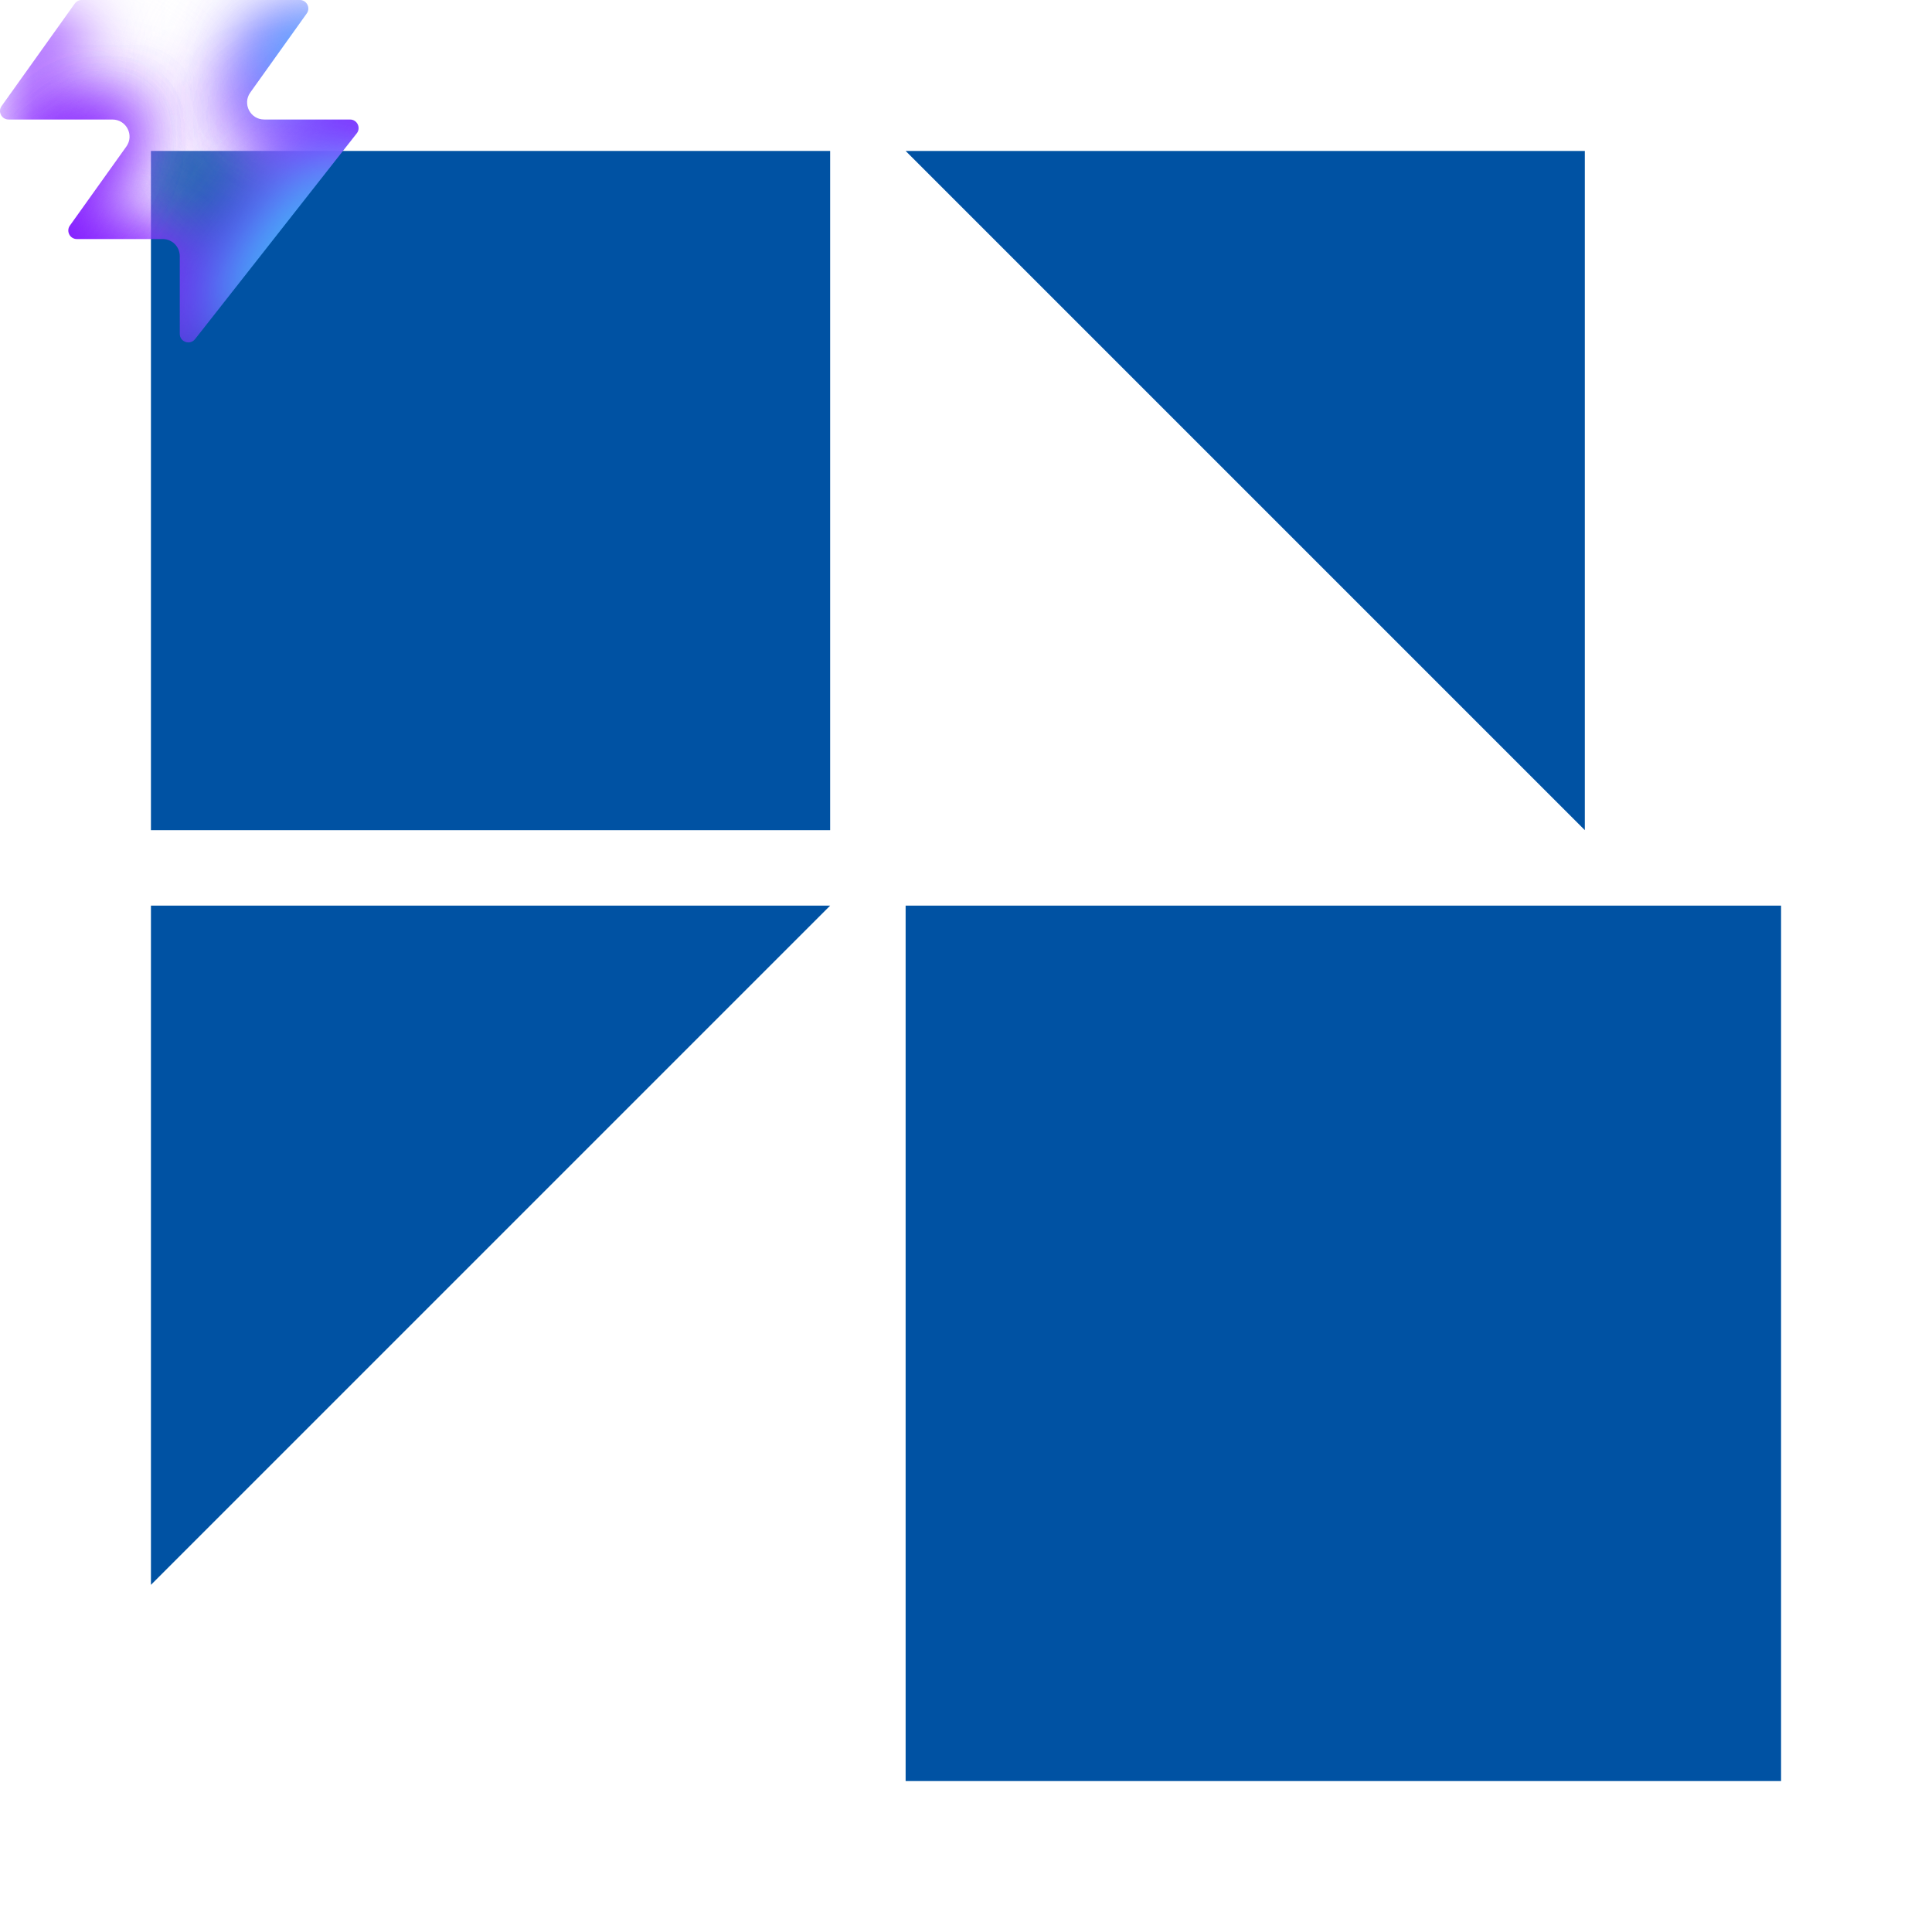
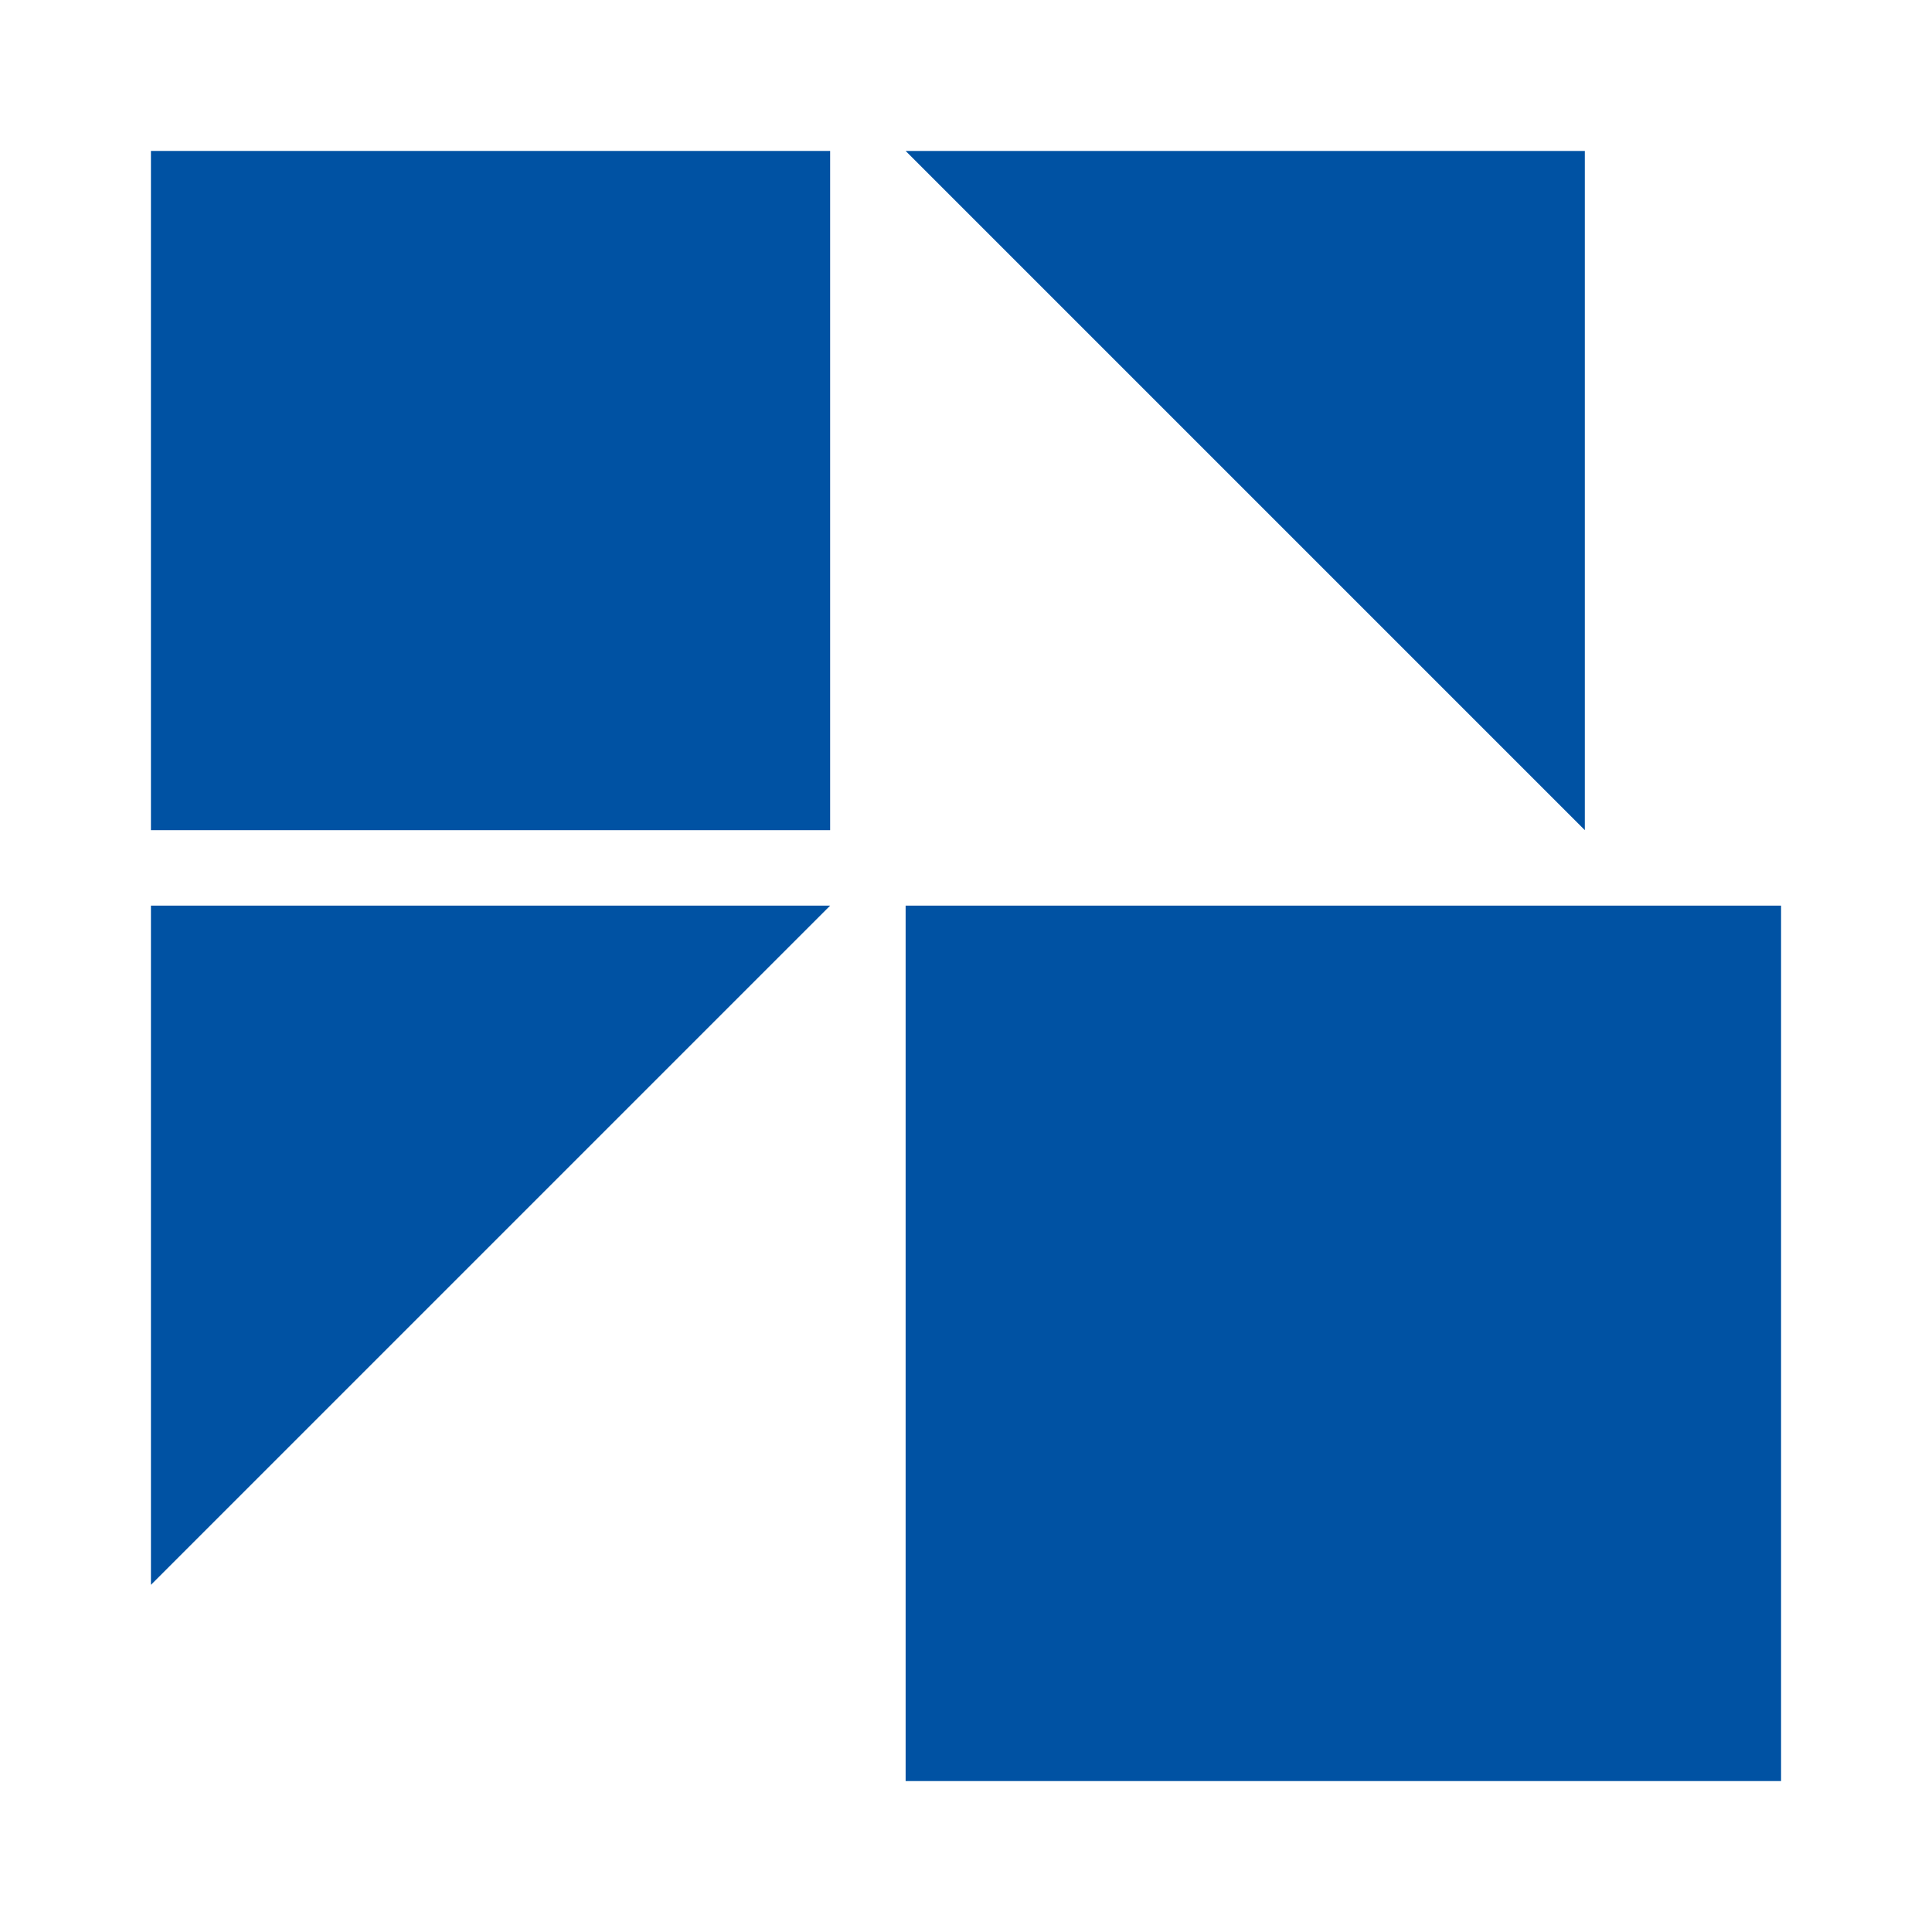
<svg xmlns="http://www.w3.org/2000/svg" viewBox="0 0 256 256">
  <defs>
-     <style>
-       .blue-dark { fill: #0052A3; }
-       .blue-light { fill: #0066CC; }
-     </style>
+     <style>.blue { fill: #0052A3; }</style>
  </defs>
-   <rect x="20" y="20" width="90" height="90" class="blue-dark" />
-   <polygon points="120,20 210,20 210,110" class="blue-dark" />
-   <polygon points="20,120 110,120 20,210" class="blue-dark" />
-   <rect x="120" y="120" width="116" height="116" class="blue-dark" />
-   <mask id="a" width="48" height="46" x="0" y="0" maskUnits="userSpaceOnUse" style="mask-type:alpha">
-     <path fill="#000" d="M25.842 44.938c-.664.844-2.021.375-2.021-.698V33.937a2.26 2.26 0 0 0-2.262-2.262H10.183c-.92 0-1.456-1.04-.92-1.788l7.48-10.471c1.07-1.498 0-3.579-1.842-3.579H1.133c-.92 0-1.456-1.04-.92-1.787L9.91.473c.214-.297.556-.474.92-.474h28.894c.92 0 1.456 1.04.92 1.788l-7.48 10.471c-1.07 1.498 0 3.578 1.842 3.578h11.377c.943 0 1.473 1.088.89 1.832L25.843 44.94z" style="fill:#000;fill-opacity:1" />
-   </mask>
-   <g mask="url(#a)">
-     <g filter="url(#b)">
-       <ellipse cx="5.508" cy="14.704" fill="#ede6ff" rx="5.508" ry="14.704" style="fill:#ede6ff;fill:color(display-p3 .927 .903 1);fill-opacity:1" transform="matrix(.00324 1 1 -.00324 -4.47 31.516)" />
-     </g>
-     <g filter="url(#c)">
-       <ellipse cx="10.399" cy="29.851" fill="#ede6ff" rx="10.399" ry="29.851" style="fill:#ede6ff;fill:color(display-p3 .927 .903 1);fill-opacity:1" transform="matrix(.00324 1 1 -.00324 -39.328 7.883)" />
-     </g>
-     <g filter="url(#d)">
-       <ellipse cx="5.508" cy="30.487" fill="#7e14ff" rx="5.508" ry="30.487" style="fill:#7e14ff;fill:color(display-p3 .492 .077 1);fill-opacity:1" transform="rotate(89.814 -25.913 -14.639)scale(1 -1)" />
-     </g>
-     <g filter="url(#e)">
-       <ellipse cx="5.508" cy="30.599" fill="#7e14ff" rx="5.508" ry="30.599" style="fill:#7e14ff;fill:color(display-p3 .492 .077 1);fill-opacity:1" transform="rotate(89.814 -32.644 -3.334)scale(1 -1)" />
-     </g>
-     <g filter="url(#f)">
-       <ellipse cx="5.508" cy="30.599" fill="#7e14ff" rx="5.508" ry="30.599" style="fill:#7e14ff;fill:color(display-p3 .492 .077 1);fill-opacity:1" transform="matrix(.00324 1 1 -.00324 -34.34 30.47)" />
-     </g>
-     <g filter="url(#g)">
-       <ellipse cx="14.072" cy="22.078" fill="#ede6ff" rx="14.072" ry="22.078" style="fill:#ede6ff;fill:color(display-p3 .927 .903 1);fill-opacity:1" transform="rotate(93.35 24.506 48.493)scale(-1 1)" />
-     </g>
-     <g filter="url(#h)">
-       <ellipse cx="3.47" cy="21.501" fill="#7e14ff" rx="3.47" ry="21.501" style="fill:#7e14ff;fill:color(display-p3 .492 .077 1);fill-opacity:1" transform="rotate(89.009 28.708 47.59)scale(-1 1)" />
-     </g>
-     <g filter="url(#i)">
-       <ellipse cx="3.47" cy="21.501" fill="#7e14ff" rx="3.47" ry="21.501" style="fill:#7e14ff;fill:color(display-p3 .492 .077 1);fill-opacity:1" transform="rotate(89.009 28.708 47.59)scale(-1 1)" />
-     </g>
-     <g filter="url(#j)">
-       <ellipse cx=".387" cy="8.972" fill="#7e14ff" rx="4.407" ry="29.108" style="fill:#7e14ff;fill:color(display-p3 .492 .077 1);fill-opacity:1" transform="rotate(39.51 .387 8.972)" />
-     </g>
-     <g filter="url(#k)">
-       <ellipse cx="47.523" cy="-6.092" fill="#7e14ff" rx="4.407" ry="29.108" style="fill:#7e14ff;fill:color(display-p3 .492 .077 1);fill-opacity:1" transform="rotate(37.892 47.523 -6.092)" />
-     </g>
-     <g filter="url(#l)">
-       <ellipse cx="41.412" cy="6.333" fill="#47bfff" rx="5.971" ry="9.665" style="fill:#47bfff;fill:color(display-p3 .28 .748 1);fill-opacity:1" transform="rotate(37.892 41.412 6.333)" />
-     </g>
-     <g filter="url(#m)">
-       <ellipse cx="-1.879" cy="38.332" fill="#7e14ff" rx="4.407" ry="29.108" style="fill:#7e14ff;fill:color(display-p3 .492 .077 1);fill-opacity:1" transform="rotate(37.892 -1.88 38.332)" />
-     </g>
-     <g filter="url(#n)">
-       <ellipse cx="-1.879" cy="38.332" fill="#7e14ff" rx="4.407" ry="29.108" style="fill:#7e14ff;fill:color(display-p3 .492 .077 1);fill-opacity:1" transform="rotate(37.892 -1.88 38.332)" />
-     </g>
-     <g filter="url(#o)">
-       <ellipse cx="35.651" cy="29.907" fill="#7e14ff" rx="4.407" ry="29.108" style="fill:#7e14ff;fill:color(display-p3 .492 .077 1);fill-opacity:1" transform="rotate(37.892 35.651 29.907)" />
-     </g>
-     <g filter="url(#p)">
-       <ellipse cx="38.418" cy="32.4" fill="#47bfff" rx="5.971" ry="15.297" style="fill:#47bfff;fill:color(display-p3 .28 .748 1);fill-opacity:1" transform="rotate(37.892 38.418 32.4)" />
-     </g>
-   </g>
-   <defs>
-     <filter id="b" width="60.045" height="41.654" x="-19.77" y="16.149" color-interpolation-filters="sRGB" filterUnits="userSpaceOnUse">
-       <feFlood flood-opacity="0" result="BackgroundImageFix" />
-       <feBlend in="SourceGraphic" in2="BackgroundImageFix" result="shape" />
-       <feGaussianBlur result="effect1_foregroundBlur_2002_17158" stdDeviation="7.659" />
-     </filter>
-     <filter id="c" width="90.34" height="51.437" x="-54.613" y="-7.533" color-interpolation-filters="sRGB" filterUnits="userSpaceOnUse">
-       <feFlood flood-opacity="0" result="BackgroundImageFix" />
-       <feBlend in="SourceGraphic" in2="BackgroundImageFix" result="shape" />
-       <feGaussianBlur result="effect1_foregroundBlur_2002_17158" stdDeviation="7.659" />
-     </filter>
-     <filter id="d" width="79.355" height="29.4" x="-49.64" y="2.03" color-interpolation-filters="sRGB" filterUnits="userSpaceOnUse">
-       <feFlood flood-opacity="0" result="BackgroundImageFix" />
-       <feBlend in="SourceGraphic" in2="BackgroundImageFix" result="shape" />
-       <feGaussianBlur result="effect1_foregroundBlur_2002_17158" stdDeviation="4.596" />
-     </filter>
-     <filter id="e" width="79.579" height="29.4" x="-45.045" y="20.029" color-interpolation-filters="sRGB" filterUnits="userSpaceOnUse">
-       <feFlood flood-opacity="0" result="BackgroundImageFix" />
-       <feBlend in="SourceGraphic" in2="BackgroundImageFix" result="shape" />
-       <feGaussianBlur result="effect1_foregroundBlur_2002_17158" stdDeviation="4.596" />
-     </filter>
-     <filter id="f" width="79.579" height="29.4" x="-43.513" y="21.178" color-interpolation-filters="sRGB" filterUnits="userSpaceOnUse">
-       <feFlood flood-opacity="0" result="BackgroundImageFix" />
-       <feBlend in="SourceGraphic" in2="BackgroundImageFix" result="shape" />
-       <feGaussianBlur result="effect1_foregroundBlur_2002_17158" stdDeviation="4.596" />
-     </filter>
-     <filter id="g" width="74.749" height="58.852" x="15.756" y="-17.901" color-interpolation-filters="sRGB" filterUnits="userSpaceOnUse">
-       <feFlood flood-opacity="0" result="BackgroundImageFix" />
-       <feBlend in="SourceGraphic" in2="BackgroundImageFix" result="shape" />
-       <feGaussianBlur result="effect1_foregroundBlur_2002_17158" stdDeviation="7.659" />
-     </filter>
-     <filter id="h" width="61.377" height="25.362" x="23.548" y="2.284" color-interpolation-filters="sRGB" filterUnits="userSpaceOnUse">
-       <feFlood flood-opacity="0" result="BackgroundImageFix" />
-       <feBlend in="SourceGraphic" in2="BackgroundImageFix" result="shape" />
-       <feGaussianBlur result="effect1_foregroundBlur_2002_17158" stdDeviation="4.596" />
-     </filter>
-     <filter id="i" width="61.377" height="25.362" x="23.548" y="2.284" color-interpolation-filters="sRGB" filterUnits="userSpaceOnUse">
-       <feFlood flood-opacity="0" result="BackgroundImageFix" />
-       <feBlend in="SourceGraphic" in2="BackgroundImageFix" result="shape" />
-       <feGaussianBlur result="effect1_foregroundBlur_2002_17158" stdDeviation="4.596" />
-     </filter>
-     <filter id="j" width="56.045" height="63.649" x="-27.636" y="-22.853" color-interpolation-filters="sRGB" filterUnits="userSpaceOnUse">
-       <feFlood flood-opacity="0" result="BackgroundImageFix" />
-       <feBlend in="SourceGraphic" in2="BackgroundImageFix" result="shape" />
-       <feGaussianBlur result="effect1_foregroundBlur_2002_17158" stdDeviation="4.596" />
-     </filter>
-     <filter id="k" width="54.814" height="64.646" x="20.116" y="-38.415" color-interpolation-filters="sRGB" filterUnits="userSpaceOnUse">
-       <feFlood flood-opacity="0" result="BackgroundImageFix" />
-       <feBlend in="SourceGraphic" in2="BackgroundImageFix" result="shape" />
-       <feGaussianBlur result="effect1_foregroundBlur_2002_17158" stdDeviation="4.596" />
-     </filter>
-     <filter id="l" width="33.541" height="35.313" x="24.641" y="-11.323" color-interpolation-filters="sRGB" filterUnits="userSpaceOnUse">
-       <feFlood flood-opacity="0" result="BackgroundImageFix" />
-       <feBlend in="SourceGraphic" in2="BackgroundImageFix" result="shape" />
-       <feGaussianBlur result="effect1_foregroundBlur_2002_17158" stdDeviation="4.596" />
-     </filter>
-     <filter id="m" width="54.814" height="64.646" x="-29.286" y="6.009" color-interpolation-filters="sRGB" filterUnits="userSpaceOnUse">
-       <feFlood flood-opacity="0" result="BackgroundImageFix" />
-       <feBlend in="SourceGraphic" in2="BackgroundImageFix" result="shape" />
-       <feGaussianBlur result="effect1_foregroundBlur_2002_17158" stdDeviation="4.596" />
-     </filter>
-     <filter id="n" width="54.814" height="64.646" x="-29.286" y="6.009" color-interpolation-filters="sRGB" filterUnits="userSpaceOnUse">
-       <feFlood flood-opacity="0" result="BackgroundImageFix" />
-       <feBlend in="SourceGraphic" in2="BackgroundImageFix" result="shape" />
-       <feGaussianBlur result="effect1_foregroundBlur_2002_17158" stdDeviation="4.596" />
-     </filter>
-     <filter id="o" width="54.814" height="64.646" x="8.244" y="-2.416" color-interpolation-filters="sRGB" filterUnits="userSpaceOnUse">
-       <feFlood flood-opacity="0" result="BackgroundImageFix" />
-       <feBlend in="SourceGraphic" in2="BackgroundImageFix" result="shape" />
-       <feGaussianBlur result="effect1_foregroundBlur_2002_17158" stdDeviation="4.596" />
-     </filter>
-     <filter id="p" width="39.409" height="43.623" x="18.713" y="10.588" color-interpolation-filters="sRGB" filterUnits="userSpaceOnUse">
-       <feFlood flood-opacity="0" result="BackgroundImageFix" />
-       <feBlend in="SourceGraphic" in2="BackgroundImageFix" result="shape" />
-       <feGaussianBlur result="effect1_foregroundBlur_2002_17158" stdDeviation="4.596" />
-     </filter>
-   </defs>
+   <rect x="20" y="20" width="90" height="90" class="blue" />
+   <polygon points="120,20 210,20 210,110" class="blue" />
+   <polygon points="20,120 110,120 20,210" class="blue" />
+   <rect x="120" y="120" width="116" height="116" class="blue" />
</svg>
